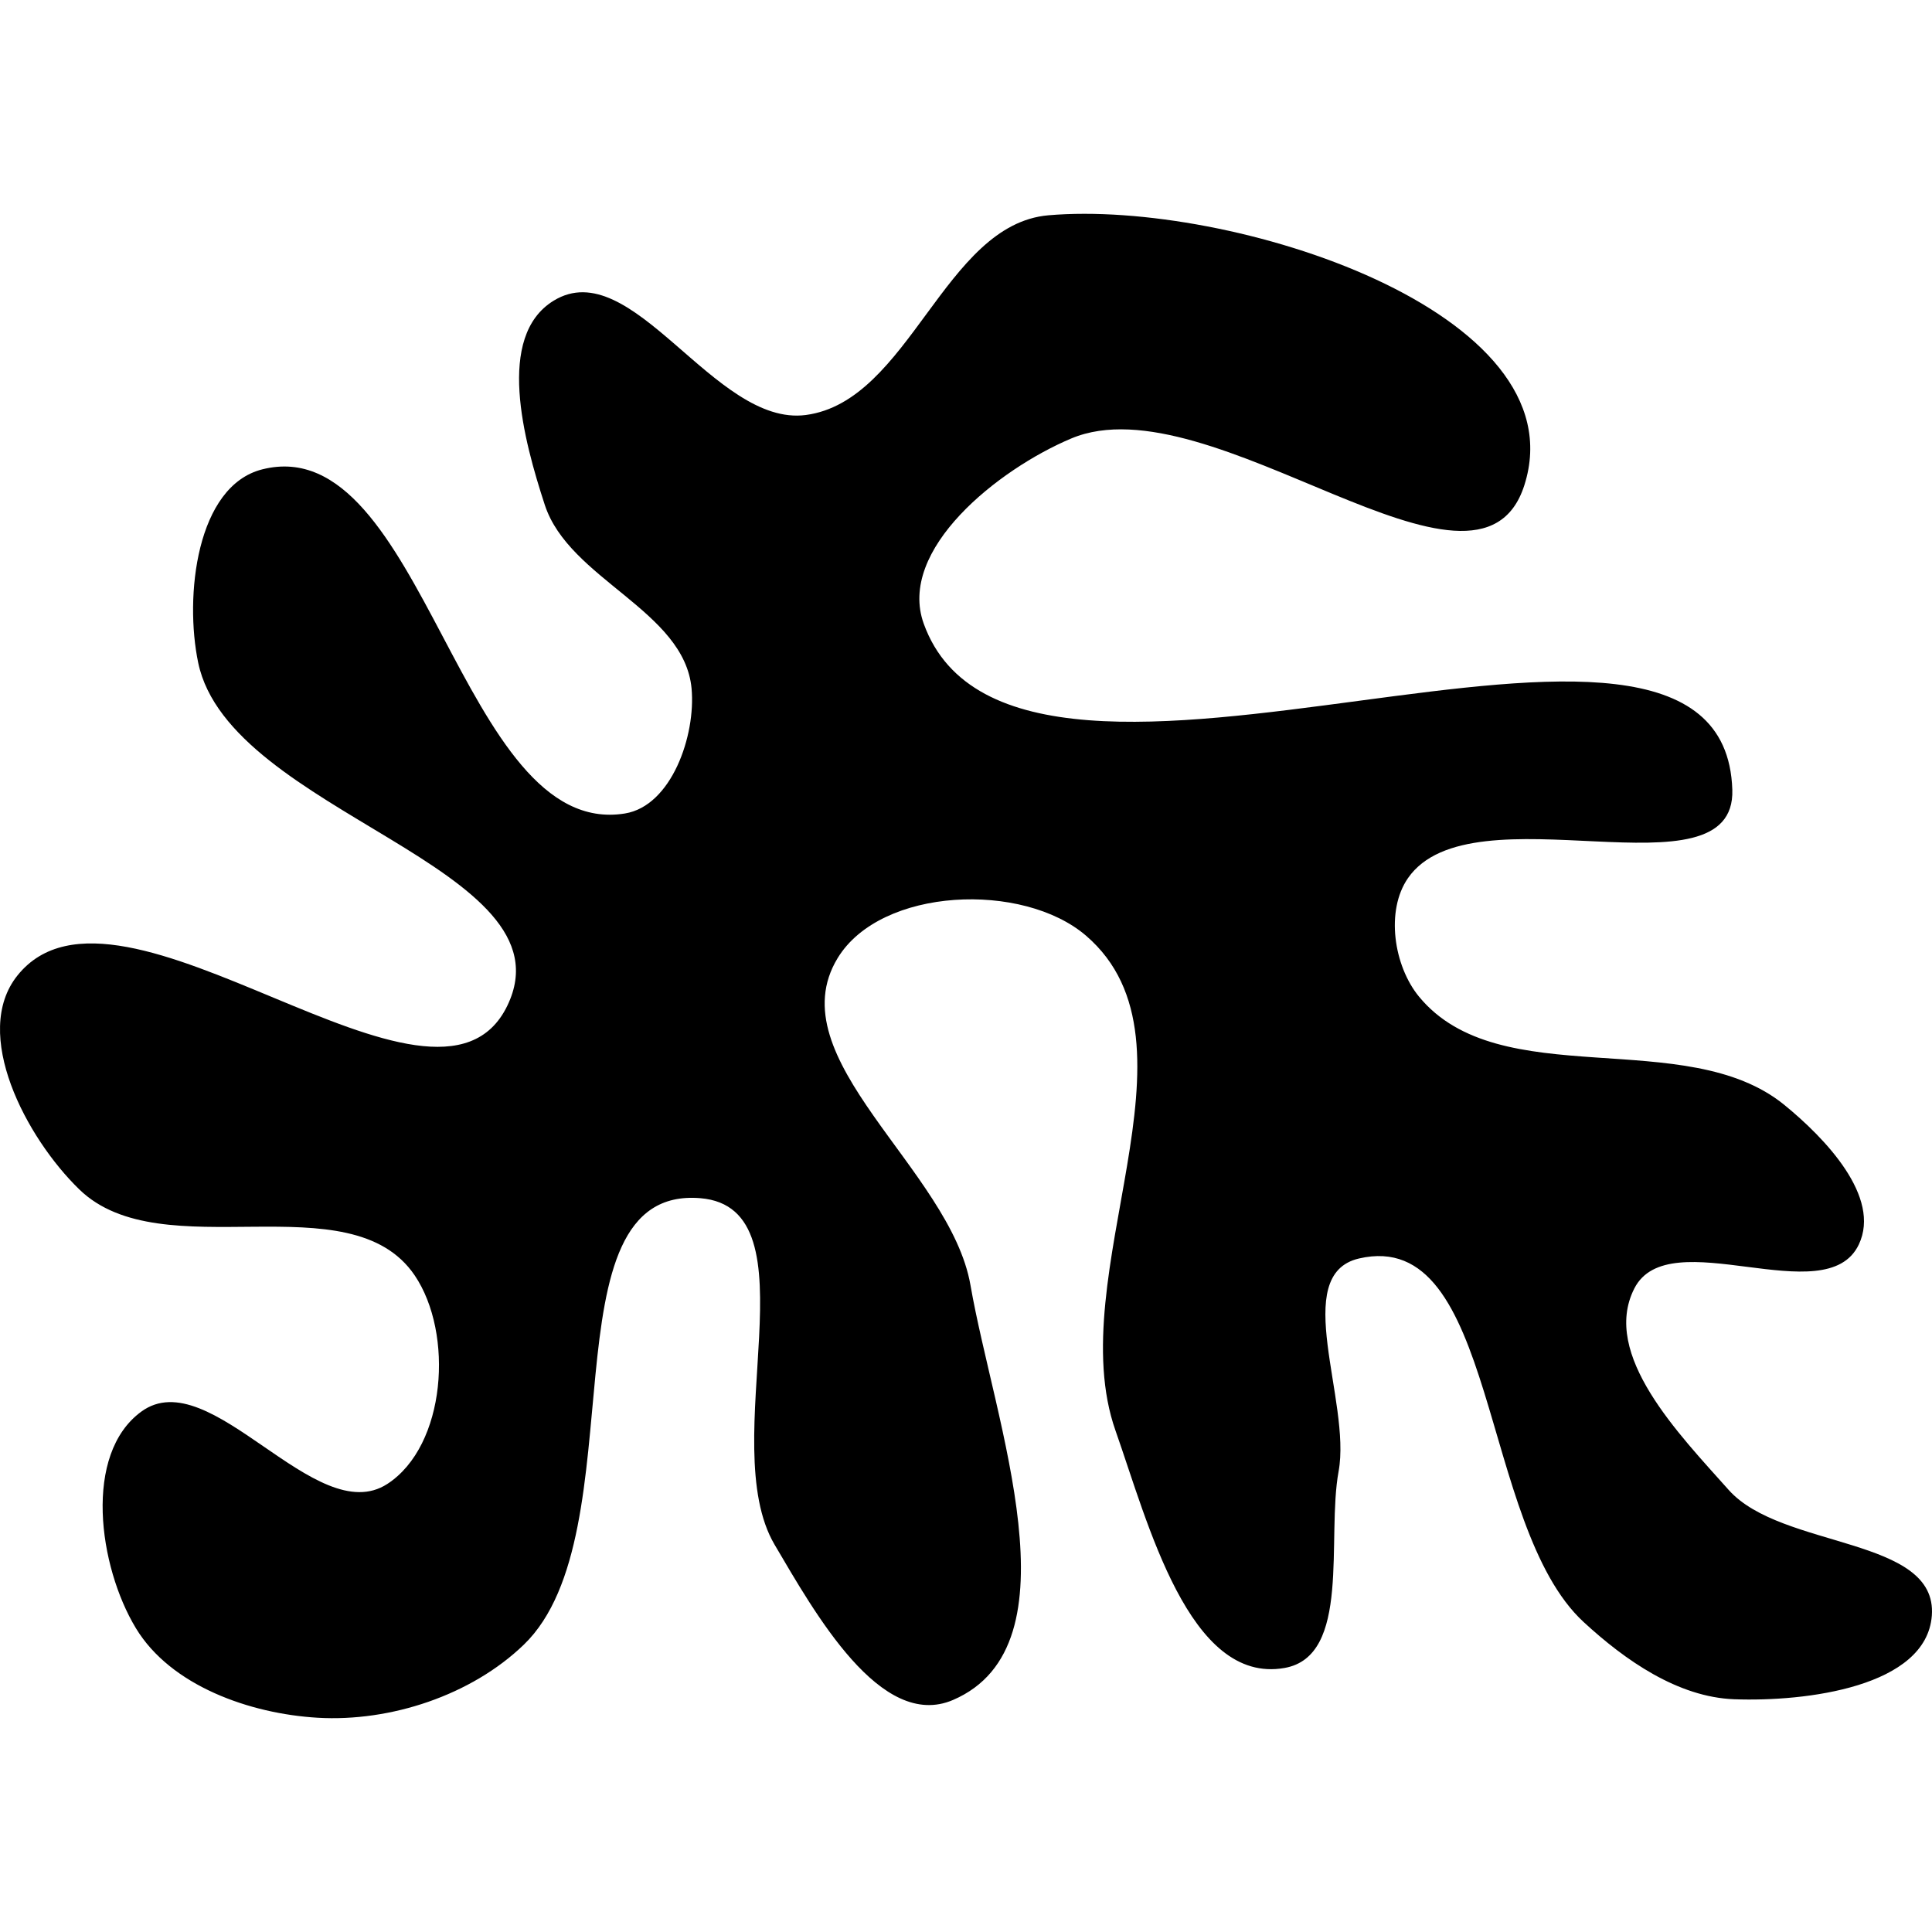
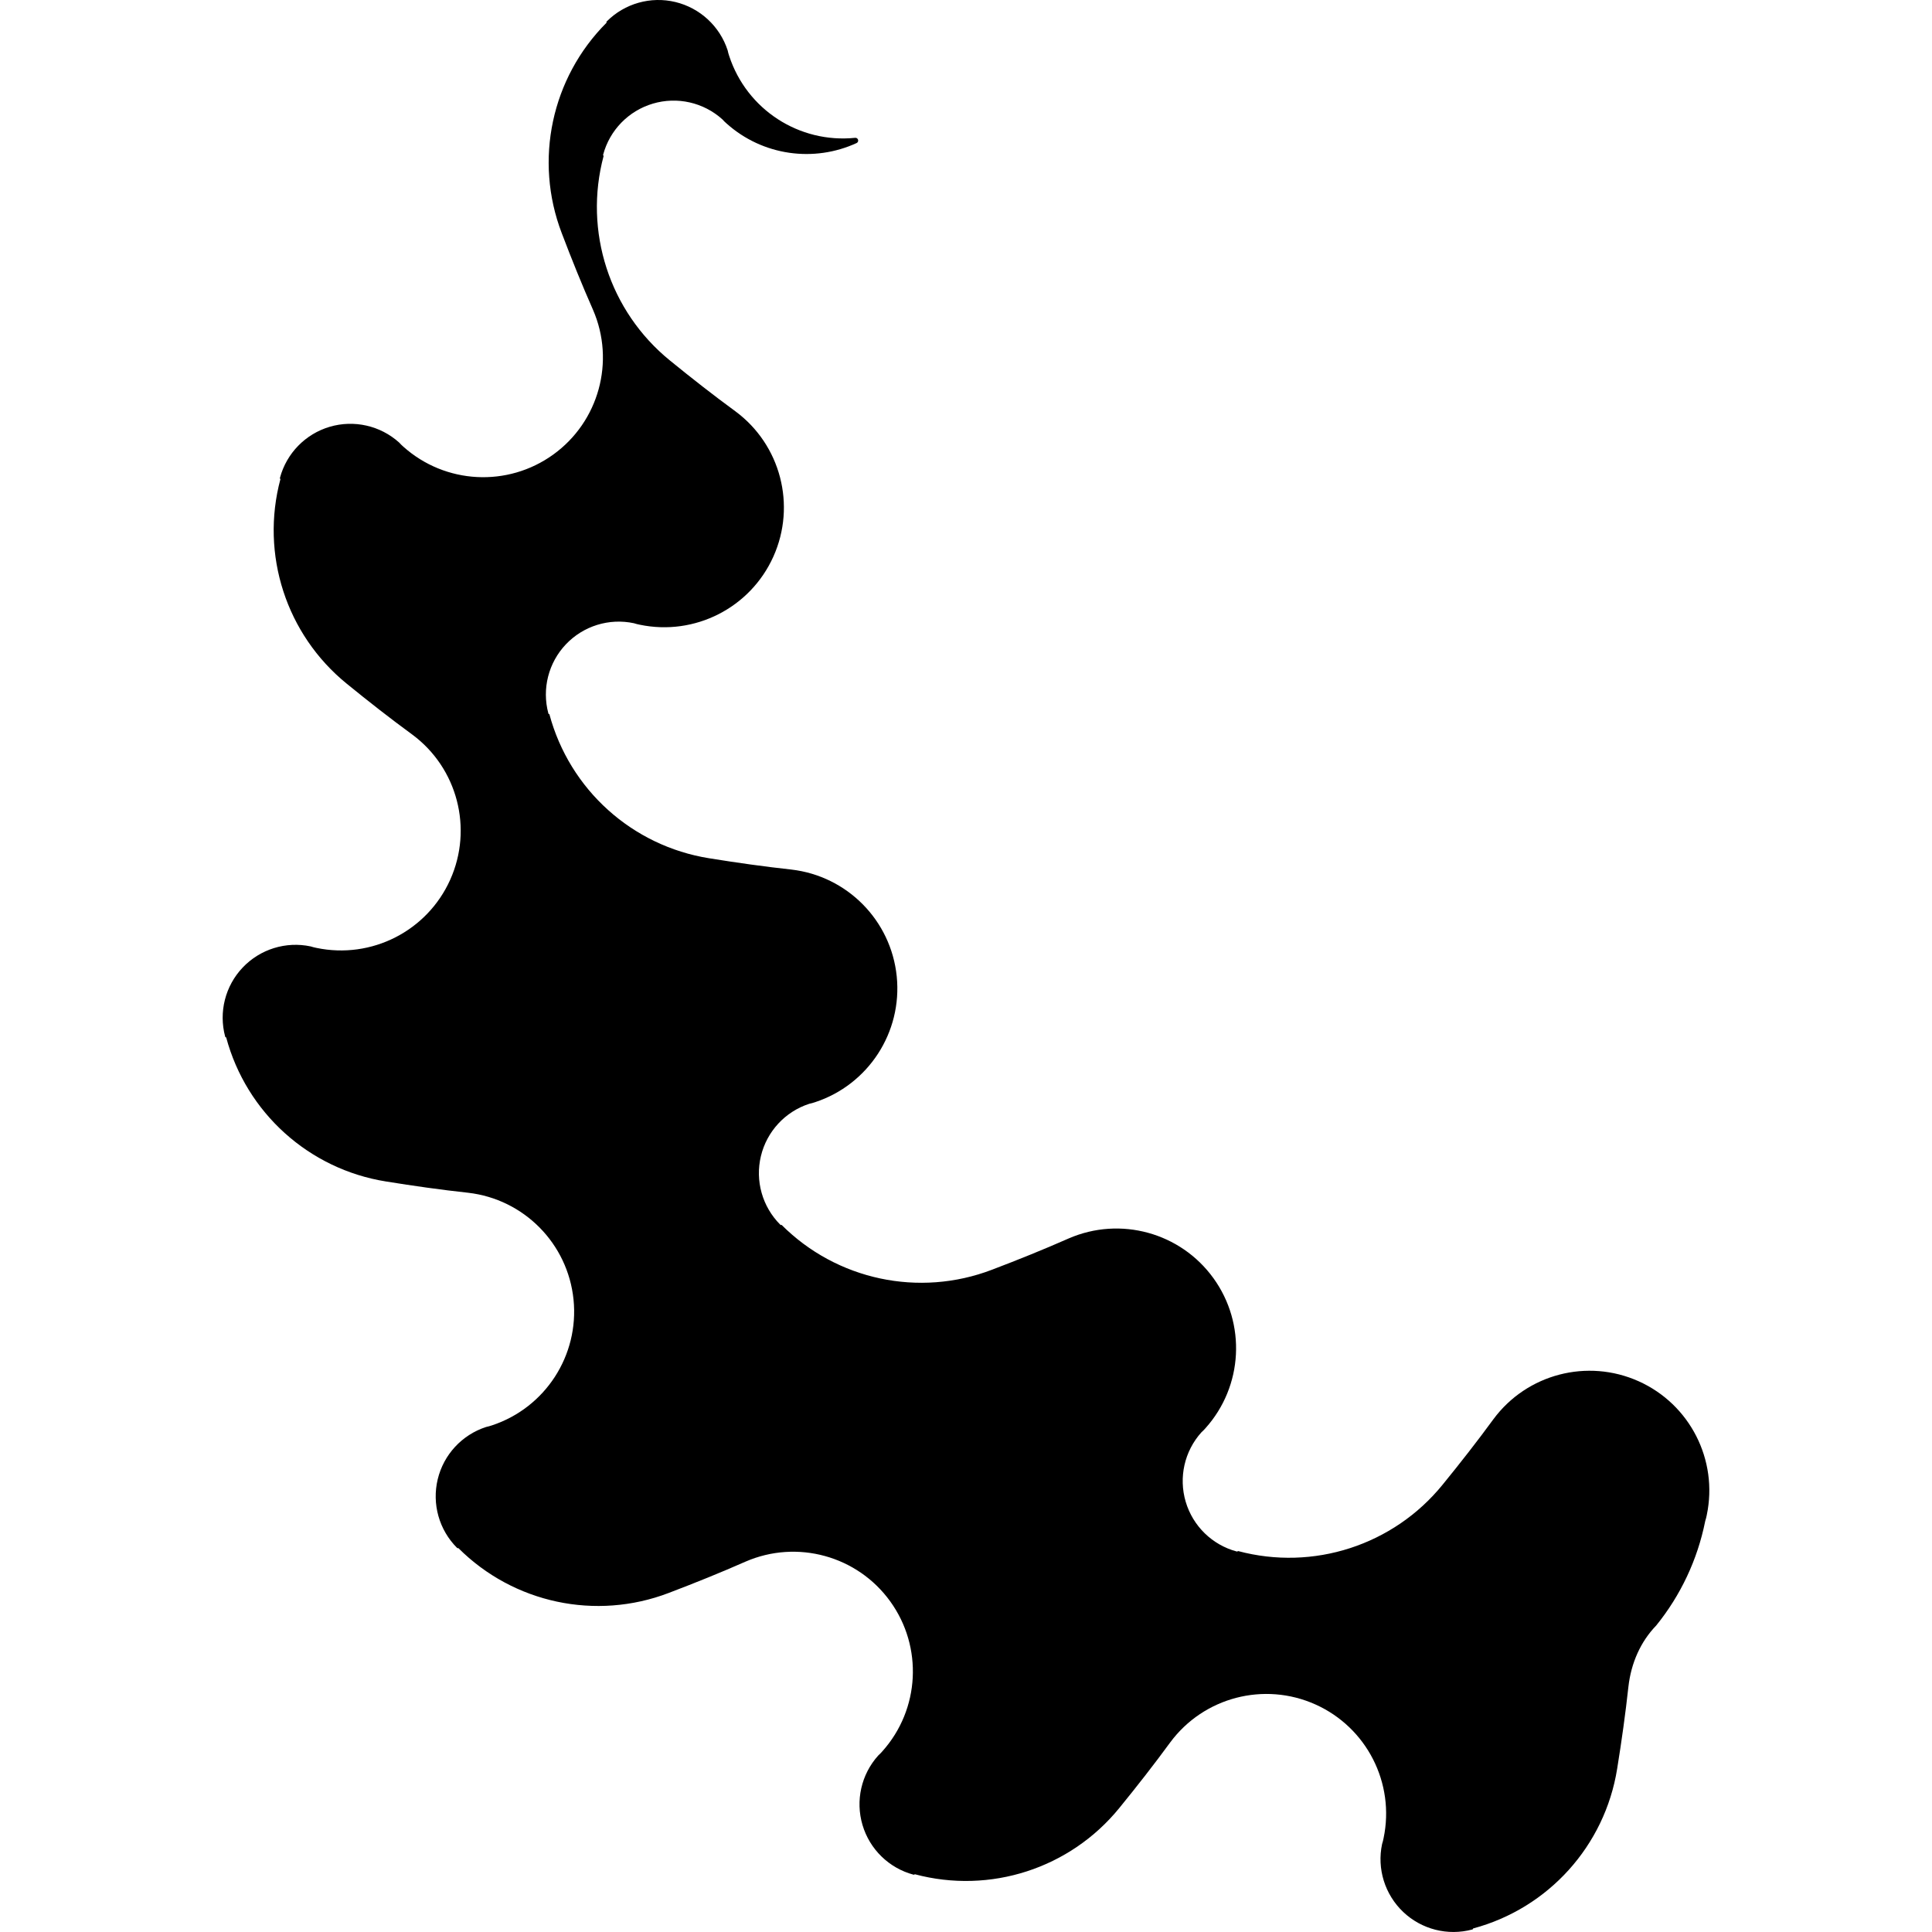
- <svg xmlns="http://www.w3.org/2000/svg" width="90" height="90" viewBox="0 0 90 90" version="1.1" id="svg1">
+ <svg xmlns="http://www.w3.org/2000/svg" width="87.483" height="87.483" viewBox="0 0 87.483 87.483" version="1.1" id="svg1">
  <defs id="defs1" />
-   <path d="M 45.209,59.871 C 44.272,54.468 36.167,49.309 39.023,44.628 41.04,41.322 47.658,41.063 50.593,43.589 56.428,48.614 49.404,59.389 51.967,66.651 53.472,70.916 55.387,78.49 59.84,77.7 62.958,77.148 61.785,71.656 62.357,68.542 62.957,65.276 60.07,59.38 63.304,58.626 69.766,57.118 68.895,71.059 73.771,75.56 75.703,77.343 78.164,79.062 80.791,79.158 84.119,79.28 89.736,78.585 89.992,75.265 90.277,71.566 82.995,72.177 80.528,69.406 78.232,66.826 74.569,63.103 76.132,60.024 77.74,56.856 85.064,61.184 86.59,57.976 87.645,55.757 85.027,53.026 83.124,51.473 78.539,47.728 69.853,50.998 66.098,46.421 64.927,44.993 64.537,42.422 65.59,40.905 68.566,36.616 80.864,42.007 80.698,36.79 80.291,23.98 47.407,41.109 43.034,29.062 41.778,25.604 46.513,21.852 49.903,20.426 56.423,17.685 68.856,29.341 71.01,22.604 73.597,14.511 57.304,9.295 48.839,10.029 43.979,10.45 42.377,18.69 37.541,19.332 33.278,19.897 29.451,11.757 25.787,14.01 23.084,15.672 24.393,20.505 25.379,23.521 26.512,26.99 31.88,28.439 32.216,32.073 32.418,34.263 31.282,37.543 29.111,37.895 21.449,39.137 19.752,19.975 12.223,21.863 9.152,22.633 8.584,27.779 9.234,30.878 10.706,37.892 26.748,40.39 23.635,46.846 20.325,53.712 5.577,39.492 0.813,45.442 -1.35,48.143 1.216,53.005 3.7,55.413 7.559,59.154 16.306,54.962 19.318,59.412 21.148,62.117 20.782,67.344 18.046,69.126 14.709,71.299 9.804,63.411 6.586,65.756 3.866,67.737 4.589,72.968 6.33,75.847 7.958,78.54 11.657,79.835 14.799,80.019 18.189,80.218 21.958,78.973 24.402,76.615 29.767,71.439 25.194,55.201 32.623,55.816 38.108,56.27 33.289,67.219 36.085,71.959 37.952,75.122 41.025,80.642 44.398,79.19 50.318,76.641 46.311,66.221 45.209,59.871 Z" id="path1" style="fill:#000000" />
+   <path d="M 77.209,68.902 C 76.861,70.626 76.101,72.24 74.994,73.606 74.286,74.337 73.859,75.305 73.737,76.369 73.605,77.585 73.431,78.824 73.227,80.089 72.67,83.576 70.115,86.409 66.704,87.323 66.697,87.361 66.681,87.366 66.664,87.37 65.555,87.667 64.372,87.366 63.539,86.576 62.706,85.785 62.344,84.619 62.583,83.496 62.613,83.41 62.632,83.322 62.65,83.234 63.172,80.742 61.888,78.223 59.565,77.18 57.242,76.137 54.507,76.851 52.99,78.896 52.268,79.883 51.497,80.87 50.688,81.863 48.462,84.604 44.833,85.781 41.422,84.867 41.397,84.896 41.381,84.892 41.364,84.887 40.255,84.59 39.381,83.738 39.055,82.637 38.729,81.536 38.998,80.345 39.767,79.492 39.835,79.433 39.896,79.366 39.956,79.299 41.654,77.401 41.801,74.577 40.311,72.513 38.821,70.448 36.095,69.699 33.759,70.712 32.64,71.206 31.479,71.674 30.282,72.13 26.984,73.391 23.252,72.595 20.755,70.099 20.719,70.111 20.707,70.099 20.695,70.088 19.883,69.276 19.552,68.1 19.82,66.984 20.088,65.868 20.917,64.971 22.009,64.616 22.098,64.599 22.184,64.571 22.27,64.544 24.689,63.748 26.228,61.377 25.97,58.844 25.711,56.311 23.725,54.299 21.196,54.009 19.98,53.877 18.741,53.702 17.476,53.498 13.989,52.941 11.156,50.386 10.242,46.976 10.204,46.968 10.199,46.952 10.195,46.936 9.898,45.827 10.199,44.643 10.989,43.811 11.779,42.978 12.946,42.616 14.069,42.855 14.155,42.885 14.243,42.903 14.331,42.922 16.823,43.443 19.342,42.159 20.385,39.837 21.428,37.514 20.714,34.778 18.668,33.262 17.681,32.54 16.695,31.769 15.702,30.96 12.961,28.734 11.784,25.105 12.698,21.694 12.669,21.668 12.673,21.652 12.677,21.636 12.975,20.527 13.827,19.652 14.928,19.326 16.028,19.001 17.22,19.27 18.073,20.038 18.132,20.107 18.199,20.167 18.266,20.228 20.164,21.925 22.987,22.073 25.052,20.583 27.117,19.093 27.866,16.366 26.853,14.031 26.359,12.912 25.89,11.751 25.435,10.553 24.174,7.255 24.969,3.524 27.466,1.027 27.453,0.991 27.465,0.979 27.477,0.967 28.289,0.155 29.465,-0.177 30.581,0.091 31.697,0.36 32.594,1.189 32.949,2.28 32.966,2.37 32.993,2.456 33.021,2.541 33.816,4.96 36.188,6.5 38.721,6.241 38.721,6.241 38.721,6.241 38.721,6.241 38.781,6.234 38.837,6.271 38.854,6.329 38.872,6.387 38.845,6.449 38.791,6.476 36.858,7.367 34.536,7.055 32.901,5.593 32.834,5.533 32.767,5.472 32.708,5.403 31.854,4.635 30.663,4.366 29.563,4.692 28.462,5.018 27.61,5.892 27.312,7.001 27.308,7.017 27.304,7.034 27.333,7.059 26.419,10.47 27.596,14.099 30.337,16.325 31.33,17.134 32.316,17.905 33.303,18.627 35.349,20.143 36.063,22.879 35.02,25.202 33.977,27.525 31.458,28.808 28.966,28.287 28.878,28.268 28.789,28.25 28.703,28.22 27.581,27.981 26.414,28.343 25.624,29.176 24.834,30.008 24.533,31.192 24.83,32.301 24.834,32.317 24.839,32.334 24.877,32.341 25.791,35.752 28.624,38.306 32.111,38.863 33.376,39.067 34.615,39.242 35.83,39.374 38.36,39.665 40.346,41.676 40.605,44.209 40.863,46.742 39.323,49.114 36.905,49.909 36.819,49.937 36.733,49.964 36.644,49.981 35.552,50.336 34.723,51.233 34.455,52.349 34.187,53.465 34.518,54.641 35.33,55.453 35.342,55.465 35.354,55.477 35.39,55.464 37.887,57.961 41.618,58.756 44.917,57.495 46.114,57.04 47.275,56.571 48.394,56.077 50.73,55.064 53.456,55.813 54.946,57.878 56.436,59.943 56.288,62.766 54.591,64.664 54.531,64.731 54.47,64.798 54.401,64.857 53.633,65.71 53.364,66.901 53.69,68.002 54.016,69.103 54.89,69.955 55.999,70.253 56.015,70.257 56.032,70.261 56.057,70.232 59.468,71.146 63.097,69.969 65.323,67.228 66.132,66.235 66.903,65.249 67.625,64.261 69.141,62.216 71.877,61.502 74.2,62.545 76.523,63.588 77.806,66.107 77.285,68.599 77.267,68.687 77.248,68.775 77.218,68.861 77.215,68.875 77.212,68.889 77.209,68.902 Z" id="path1" style="fill:#000000" />
</svg>
